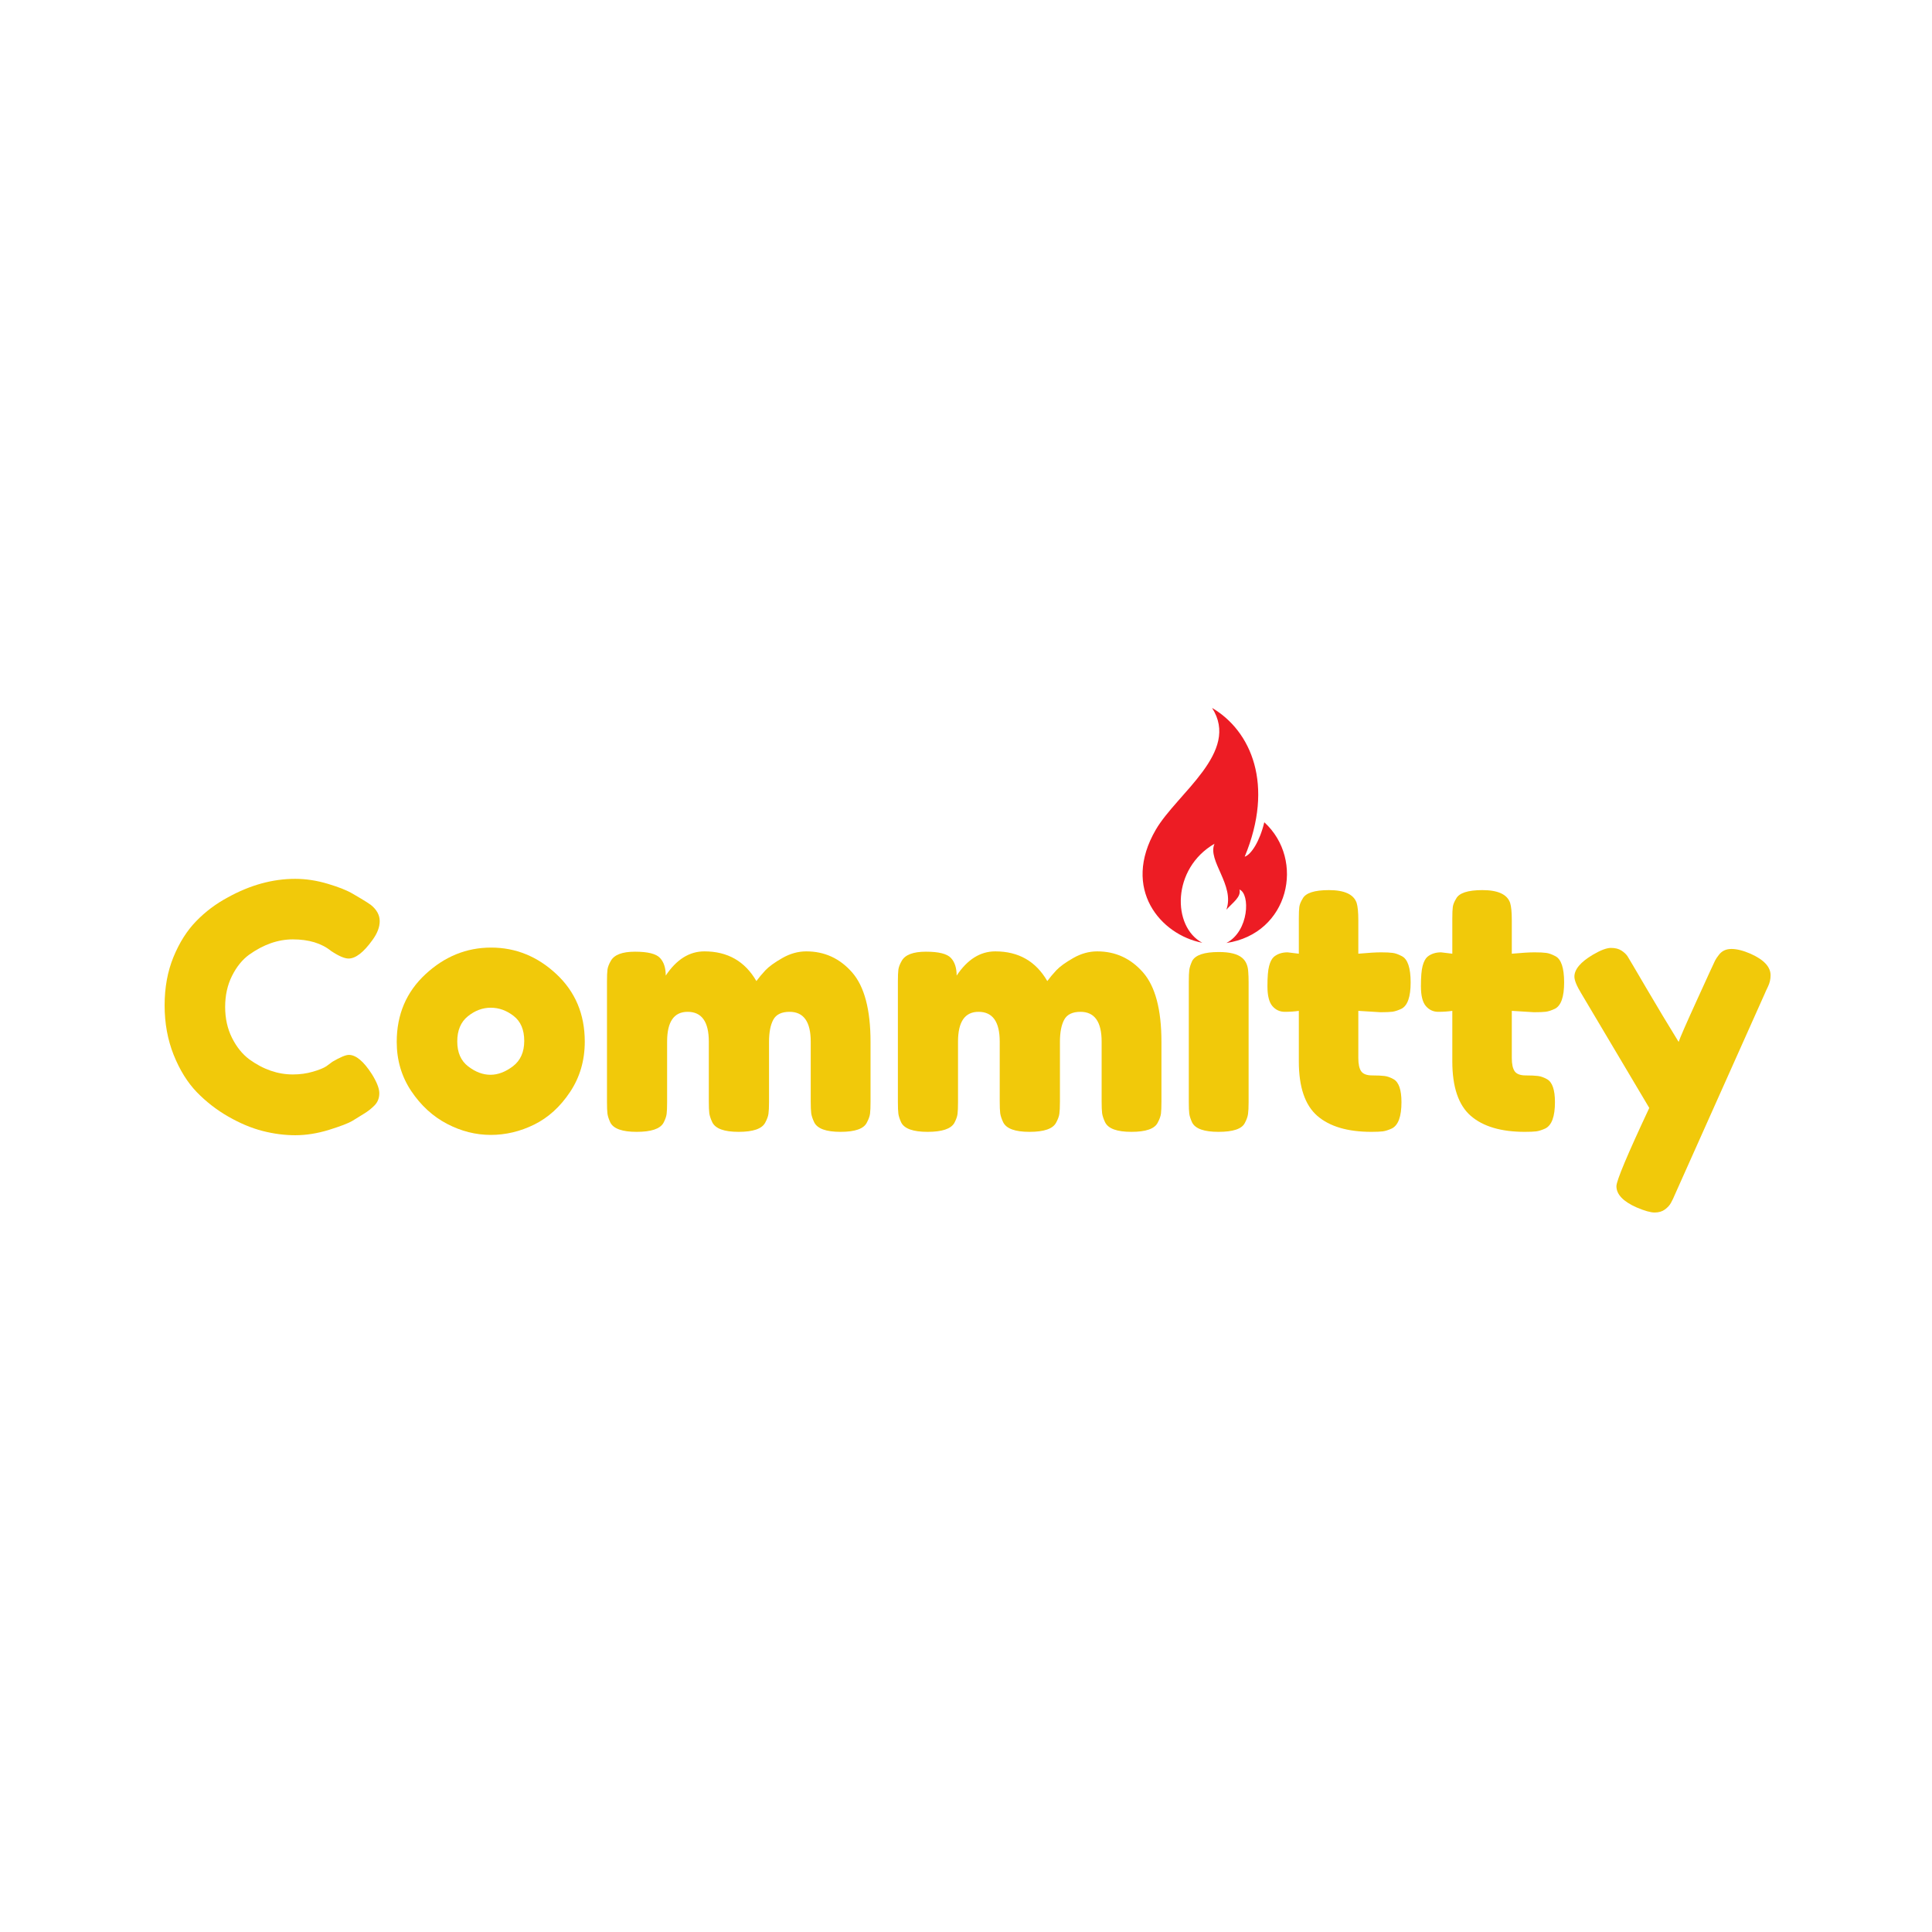
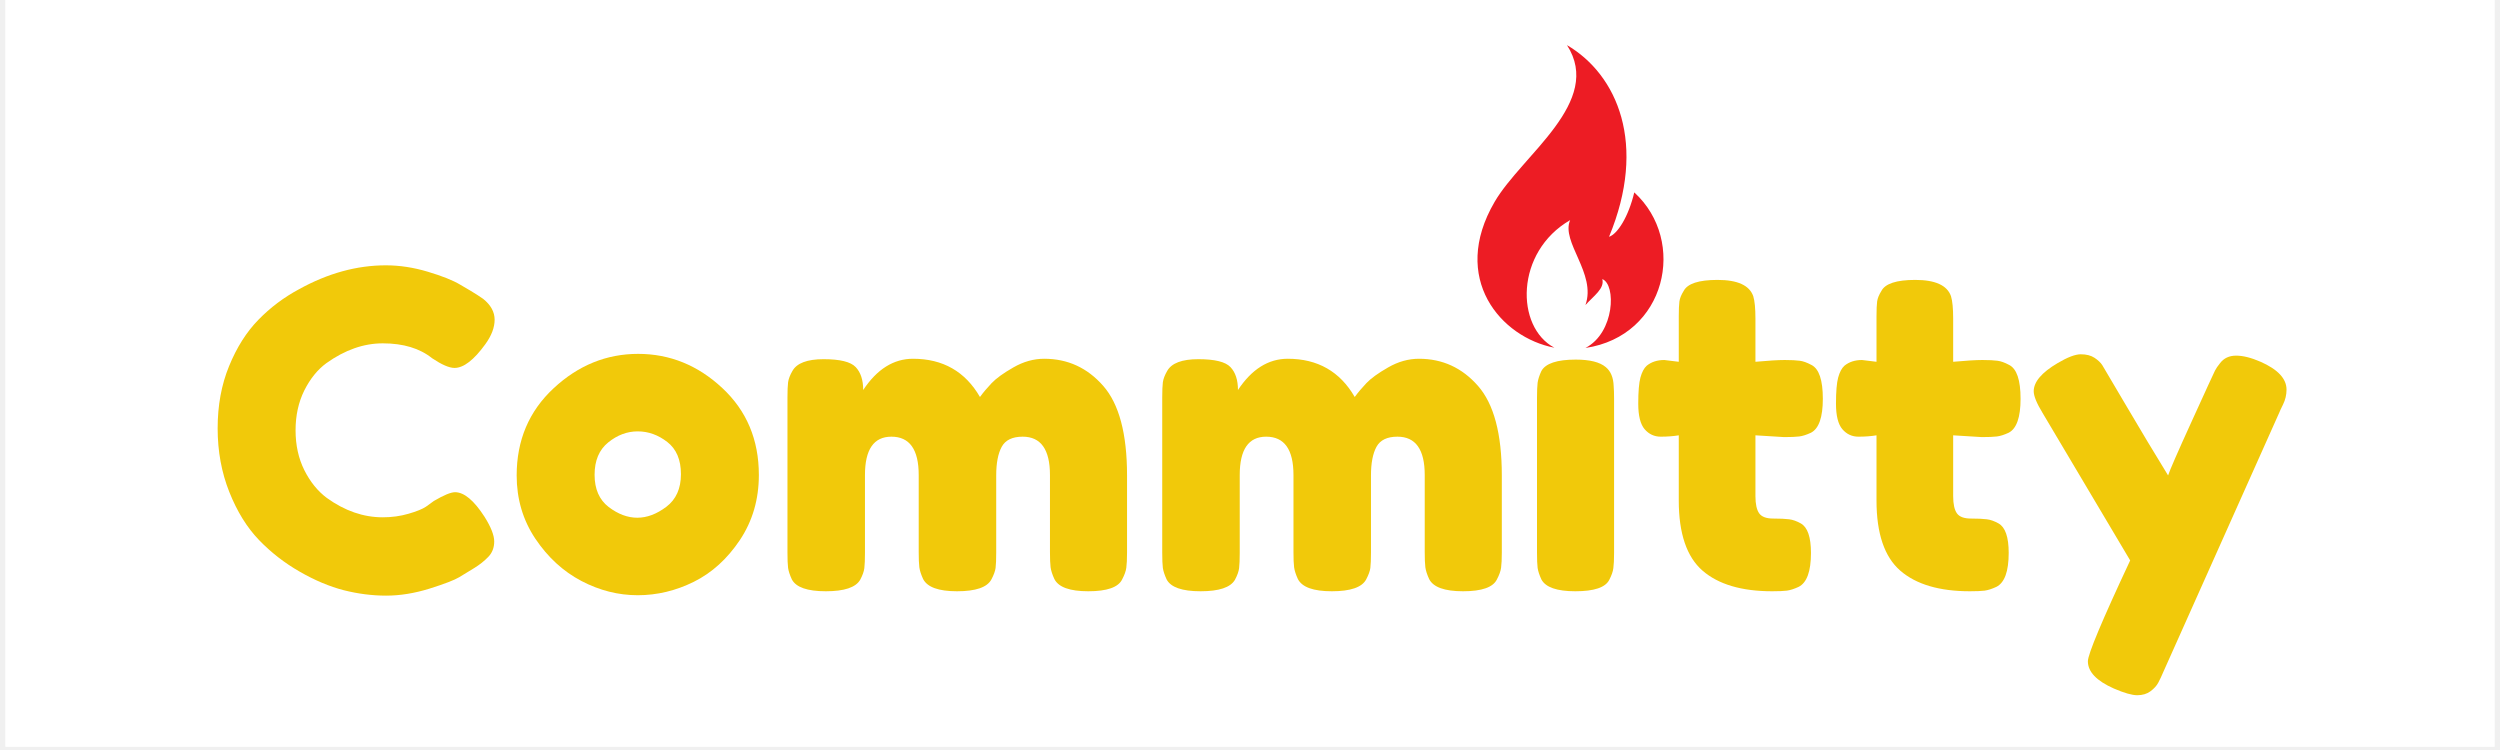
- <svg xmlns="http://www.w3.org/2000/svg" width="500" zoomAndPan="magnify" viewBox="0 0 375 375" height="500" preserveAspectRatio="xMidYMid meet" version="1.0">
+ <svg xmlns="http://www.w3.org/2000/svg" width="500" zoomAndPan="magnify" viewBox="0 0 375 112.5" height="150" preserveAspectRatio="xMidYMid meet" version="1.0">
  <defs>
    <g />
-     <clipPath id="1ff7340f61">
-       <path d="M 218.684 154.918 L 248.129 154.918 L 248.129 184.359 L 218.684 184.359 Z M 218.684 154.918 " clip-rule="nonzero" />
+     <clipPath id="48a5a43626">
+       <path d="M 0.828 0 L 374.168 0 L 374.168 112.004 L 0.828 112.004 Z M 0.828 0 " clip-rule="nonzero" />
    </clipPath>
-     <clipPath id="2950e9f084">
-       <path d="M 233.406 154.918 C 225.277 154.918 218.684 161.508 218.684 169.637 C 218.684 177.77 225.277 184.359 233.406 184.359 C 241.539 184.359 248.129 177.77 248.129 169.637 C 248.129 161.508 241.539 154.918 233.406 154.918 Z M 233.406 154.918 " clip-rule="nonzero" />
+     <clipPath id="c705eab247">
+       <path d="M 218.547 24.199 L 247.859 24.199 L 247.859 53.516 L 218.547 53.516 Z M 218.547 24.199 " clip-rule="nonzero" />
    </clipPath>
-     <clipPath id="4908ee959e">
-       <path d="M 221 137.43 L 250 137.43 L 250 183.18 L 221 183.18 Z M 221 137.43 " clip-rule="nonzero" />
+     <clipPath id="a0fc438394">
+       <path d="M 233.203 24.199 C 225.109 24.199 218.547 30.762 218.547 38.859 C 218.547 46.953 225.109 53.516 233.203 53.516 C 241.301 53.516 247.859 46.953 247.859 38.859 C 247.859 30.762 241.301 24.199 233.203 24.199 Z M 233.203 24.199 " clip-rule="nonzero" />
+     </clipPath>
+     <clipPath id="71c2277648">
+       <path d="M 221 6.793 L 250 6.793 L 250 52.34 L 221 52.34 Z M 221 6.793 " clip-rule="nonzero" />
    </clipPath>
  </defs>
-   <rect x="-37.5" width="450" fill="#ffffff" y="-37.5" height="450" fill-opacity="1" />
-   <rect x="-37.5" width="450" fill="#ffffff" y="-37.5" height="450" fill-opacity="1" />
+   <g clip-path="url(#48a5a43626)">
+     <path fill="#ffffff" d="M 0.828 0 L 374.172 0 L 374.172 112.004 L 0.828 112.004 Z M 0.828 0 " fill-opacity="1" fill-rule="nonzero" />
+     <path fill="#ffffff" d="M 0.828 0 L 374.172 0 L 374.172 112.004 L 0.828 112.004 Z M 0.828 0 " fill-opacity="1" fill-rule="nonzero" />
+   </g>
  <g fill="#f1c90a" fill-opacity="1">
-     <g transform="translate(30.29537, 219.6914)">
+     <g transform="translate(30.99096, 88.68942)">
      <g>
-         <path d="M 33.047 -12.734 L 34.234 -13.609 C 35.742 -14.492 36.805 -14.938 37.422 -14.938 C 38.797 -14.938 40.281 -13.695 41.875 -11.219 C 42.844 -9.664 43.328 -8.426 43.328 -7.5 C 43.328 -6.57 43.031 -5.797 42.438 -5.172 C 41.844 -4.555 41.145 -4.004 40.344 -3.516 C 39.551 -3.023 38.789 -2.555 38.062 -2.109 C 37.332 -1.672 35.836 -1.098 33.578 -0.391 C 31.316 0.305 29.133 0.656 27.031 0.656 C 24.938 0.656 22.816 0.379 20.672 -0.172 C 18.523 -0.723 16.312 -1.648 14.031 -2.953 C 11.758 -4.254 9.711 -5.844 7.891 -7.719 C 6.078 -9.602 4.582 -12.016 3.406 -14.953 C 2.238 -17.898 1.656 -21.098 1.656 -24.547 C 1.656 -28.004 2.227 -31.133 3.375 -33.938 C 4.531 -36.75 6.004 -39.07 7.797 -40.906 C 9.586 -42.75 11.633 -44.285 13.938 -45.516 C 18.27 -47.91 22.629 -49.109 27.016 -49.109 C 29.086 -49.109 31.195 -48.785 33.344 -48.141 C 35.488 -47.504 37.113 -46.852 38.219 -46.188 L 39.812 -45.25 C 40.613 -44.77 41.234 -44.375 41.672 -44.062 C 42.828 -43.133 43.406 -42.082 43.406 -40.906 C 43.406 -39.738 42.938 -38.516 42 -37.234 C 40.281 -34.836 38.734 -33.641 37.359 -33.641 C 36.566 -33.641 35.438 -34.129 33.969 -35.109 C 32.113 -36.609 29.641 -37.359 26.547 -37.359 C 23.672 -37.359 20.836 -36.363 18.047 -34.375 C 16.723 -33.406 15.617 -32.035 14.734 -30.266 C 13.848 -28.492 13.406 -26.488 13.406 -24.25 C 13.406 -22.02 13.848 -20.02 14.734 -18.25 C 15.617 -16.477 16.742 -15.082 18.109 -14.062 C 20.805 -12.113 23.617 -11.141 26.547 -11.141 C 27.91 -11.141 29.203 -11.316 30.422 -11.672 C 31.641 -12.023 32.516 -12.379 33.047 -12.734 Z M 33.047 -12.734 " />
+         <path d="M 32.906 -12.688 L 34.094 -13.547 C 35.582 -14.422 36.641 -14.859 37.266 -14.859 C 38.629 -14.859 40.102 -13.629 41.688 -11.172 C 42.656 -9.629 43.141 -8.395 43.141 -7.469 C 43.141 -6.539 42.844 -5.77 42.25 -5.156 C 41.656 -4.539 40.961 -3.988 40.172 -3.5 C 39.379 -3.02 38.617 -2.555 37.891 -2.109 C 37.16 -1.672 35.672 -1.098 33.422 -0.391 C 31.18 0.305 29.016 0.656 26.922 0.656 C 24.828 0.656 22.711 0.383 20.578 -0.156 C 18.441 -0.707 16.238 -1.633 13.969 -2.938 C 11.695 -4.238 9.66 -5.82 7.859 -7.688 C 6.055 -9.562 4.57 -11.961 3.406 -14.891 C 2.238 -17.828 1.656 -21.008 1.656 -24.438 C 1.656 -27.875 2.227 -30.988 3.375 -33.781 C 4.52 -36.582 5.984 -38.895 7.766 -40.719 C 9.547 -42.551 11.582 -44.082 13.875 -45.312 C 18.188 -47.695 22.523 -48.891 26.891 -48.891 C 28.961 -48.891 31.066 -48.566 33.203 -47.922 C 35.336 -47.285 36.953 -46.641 38.047 -45.984 L 39.641 -45.047 C 40.43 -44.566 41.047 -44.172 41.484 -43.859 C 42.629 -42.941 43.203 -41.898 43.203 -40.734 C 43.203 -39.566 42.738 -38.344 41.812 -37.062 C 40.094 -34.688 38.551 -33.5 37.188 -33.5 C 36.395 -33.5 35.273 -33.984 33.828 -34.953 C 31.973 -36.441 29.504 -37.188 26.422 -37.188 C 23.555 -37.188 20.738 -36.195 17.969 -34.219 C 16.645 -33.25 15.539 -31.883 14.656 -30.125 C 13.781 -28.363 13.344 -26.367 13.344 -24.141 C 13.344 -21.922 13.781 -19.93 14.656 -18.172 C 15.539 -16.41 16.664 -15.02 18.031 -14 C 20.719 -12.062 23.516 -11.094 26.422 -11.094 C 27.785 -11.094 29.07 -11.27 30.281 -11.625 C 31.5 -11.977 32.375 -12.332 32.906 -12.688 Z M 32.906 -12.688 " />
      </g>
    </g>
  </g>
  <g fill="#f1c90a" fill-opacity="1">
-     <g transform="translate(75.34784, 219.6914)">
+     <g transform="translate(75.84409, 88.68942)">
      <g>
-         <path d="M 1.656 -17.453 C 1.656 -22.766 3.516 -27.145 7.234 -30.594 C 10.953 -34.039 15.195 -35.766 19.969 -35.766 C 24.75 -35.766 28.973 -34.051 32.641 -30.625 C 36.316 -27.195 38.156 -22.828 38.156 -17.516 C 38.156 -13.848 37.203 -10.586 35.297 -7.734 C 33.398 -4.879 31.086 -2.773 28.359 -1.422 C 25.641 -0.078 22.82 0.594 19.906 0.594 C 16.988 0.594 14.156 -0.125 11.406 -1.562 C 8.664 -3 6.352 -5.117 4.469 -7.922 C 2.594 -10.734 1.656 -13.91 1.656 -17.453 Z M 15.531 -12.703 C 16.945 -11.617 18.383 -11.078 19.844 -11.078 C 21.301 -11.078 22.758 -11.629 24.219 -12.734 C 25.676 -13.848 26.406 -15.488 26.406 -17.656 C 26.406 -19.82 25.719 -21.438 24.344 -22.5 C 22.977 -23.562 21.5 -24.094 19.906 -24.094 C 18.312 -24.094 16.828 -23.535 15.453 -22.422 C 14.086 -21.316 13.406 -19.691 13.406 -17.547 C 13.406 -15.398 14.113 -13.785 15.531 -12.703 Z M 15.531 -12.703 " />
+         <path d="M 1.656 -17.375 C 1.656 -22.656 3.504 -27.016 7.203 -30.453 C 10.898 -33.891 15.125 -35.609 19.875 -35.609 C 24.633 -35.609 28.844 -33.898 32.5 -30.484 C 36.156 -27.078 37.984 -22.727 37.984 -17.438 C 37.984 -13.781 37.035 -10.531 35.141 -7.688 C 33.242 -4.852 30.941 -2.766 28.234 -1.422 C 25.523 -0.078 22.719 0.594 19.812 0.594 C 16.906 0.594 14.086 -0.117 11.359 -1.547 C 8.629 -2.984 6.328 -5.098 4.453 -7.891 C 2.586 -10.691 1.656 -13.852 1.656 -17.375 Z M 15.453 -12.641 C 16.867 -11.566 18.301 -11.031 19.75 -11.031 C 21.207 -11.031 22.66 -11.578 24.109 -12.672 C 25.566 -13.773 26.297 -15.406 26.297 -17.562 C 26.297 -19.727 25.613 -21.336 24.25 -22.391 C 22.883 -23.453 21.406 -23.984 19.812 -23.984 C 18.227 -23.984 16.754 -23.43 15.391 -22.328 C 14.023 -21.223 13.344 -19.602 13.344 -17.469 C 13.344 -15.332 14.047 -13.723 15.453 -12.641 Z M 15.453 -12.641 " />
      </g>
    </g>
  </g>
  <g fill="#f1c90a" fill-opacity="1">
-     <g transform="translate(115.1586, 219.6914)">
+     <g transform="translate(115.4787, 88.68942)">
      <g>
-         <path d="M 14.062 -30.328 C 16.145 -33.461 18.645 -35.031 21.562 -35.031 C 26.07 -35.031 29.438 -33.109 31.656 -29.266 C 32.145 -29.93 32.727 -30.629 33.406 -31.359 C 34.094 -32.086 35.188 -32.879 36.688 -33.734 C 38.195 -34.598 39.75 -35.031 41.344 -35.031 C 44.883 -35.031 47.848 -33.672 50.234 -30.953 C 52.617 -28.234 53.812 -23.734 53.812 -17.453 L 53.812 -5.844 C 53.812 -4.82 53.781 -4.055 53.719 -3.547 C 53.656 -3.035 53.445 -2.453 53.094 -1.797 C 52.508 -0.598 50.805 0 47.984 0 C 45.191 0 43.488 -0.617 42.875 -1.859 C 42.562 -2.523 42.367 -3.109 42.297 -3.609 C 42.234 -4.117 42.203 -4.883 42.203 -5.906 L 42.203 -17.516 C 42.203 -21.367 40.832 -23.297 38.094 -23.297 C 36.539 -23.297 35.488 -22.785 34.938 -21.766 C 34.383 -20.742 34.109 -19.305 34.109 -17.453 L 34.109 -5.844 C 34.109 -4.781 34.07 -4.004 34 -3.516 C 33.938 -3.023 33.727 -2.453 33.375 -1.797 C 32.758 -0.598 31.035 0 28.203 0 C 25.41 0 23.707 -0.617 23.094 -1.859 C 22.781 -2.523 22.586 -3.109 22.516 -3.609 C 22.453 -4.117 22.422 -4.883 22.422 -5.906 L 22.422 -17.516 C 22.422 -21.367 21.051 -23.297 18.312 -23.297 C 15.656 -23.297 14.328 -21.367 14.328 -17.516 L 14.328 -5.766 C 14.328 -4.754 14.297 -3.992 14.234 -3.484 C 14.172 -2.973 13.961 -2.383 13.609 -1.719 C 12.941 -0.57 11.211 0 8.422 0 C 5.641 0 3.938 -0.598 3.312 -1.797 C 3.008 -2.453 2.82 -3.023 2.75 -3.516 C 2.688 -4.004 2.656 -4.781 2.656 -5.844 L 2.656 -29.203 C 2.656 -30.211 2.688 -30.973 2.75 -31.484 C 2.82 -31.992 3.035 -32.555 3.391 -33.172 C 4.047 -34.367 5.613 -34.969 8.094 -34.969 C 10.57 -34.969 12.188 -34.566 12.938 -33.766 C 13.688 -32.973 14.062 -31.828 14.062 -30.328 Z M 14.062 -30.328 " />
+         <path d="M 14 -30.188 C 16.07 -33.312 18.562 -34.875 21.469 -34.875 C 25.957 -34.875 29.305 -32.961 31.516 -29.141 C 31.992 -29.797 32.57 -30.484 33.25 -31.203 C 33.938 -31.93 35.031 -32.723 36.531 -33.578 C 38.031 -34.441 39.57 -34.875 41.156 -34.875 C 44.676 -34.875 47.625 -33.52 50 -30.812 C 52.383 -28.102 53.578 -23.625 53.578 -17.375 L 53.578 -5.812 C 53.578 -4.801 53.539 -4.039 53.469 -3.531 C 53.406 -3.031 53.195 -2.445 52.844 -1.781 C 52.27 -0.594 50.578 0 47.766 0 C 44.984 0 43.285 -0.613 42.672 -1.844 C 42.367 -2.508 42.18 -3.094 42.109 -3.594 C 42.047 -4.102 42.016 -4.863 42.016 -5.875 L 42.016 -17.438 C 42.016 -21.27 40.648 -23.188 37.922 -23.188 C 36.379 -23.188 35.332 -22.68 34.781 -21.672 C 34.227 -20.66 33.953 -19.227 33.953 -17.375 L 33.953 -5.812 C 33.953 -4.758 33.922 -3.988 33.859 -3.5 C 33.797 -3.02 33.586 -2.445 33.234 -1.781 C 32.609 -0.594 30.891 0 28.078 0 C 25.305 0 23.609 -0.613 22.984 -1.844 C 22.68 -2.508 22.492 -3.094 22.422 -3.594 C 22.359 -4.102 22.328 -4.863 22.328 -5.875 L 22.328 -17.438 C 22.328 -21.27 20.961 -23.188 18.234 -23.188 C 15.586 -23.188 14.266 -21.27 14.266 -17.438 L 14.266 -5.75 C 14.266 -4.738 14.234 -3.977 14.172 -3.469 C 14.109 -2.957 13.898 -2.375 13.547 -1.719 C 12.879 -0.57 11.16 0 8.391 0 C 5.617 0 3.922 -0.594 3.297 -1.781 C 2.992 -2.445 2.805 -3.02 2.734 -3.5 C 2.672 -3.988 2.641 -4.758 2.641 -5.812 L 2.641 -29.062 C 2.641 -30.082 2.672 -30.844 2.734 -31.344 C 2.805 -31.852 3.02 -32.414 3.375 -33.031 C 4.031 -34.219 5.594 -34.812 8.062 -34.812 C 10.531 -34.812 12.133 -34.414 12.875 -33.625 C 13.625 -32.832 14 -31.688 14 -30.188 Z M 14 -30.188 " />
      </g>
    </g>
  </g>
  <g fill="#f1c90a" fill-opacity="1">
-     <g transform="translate(171.6235, 219.6914)">
+     <g transform="translate(171.6937, 88.68942)">
      <g>
-         <path d="M 14.062 -30.328 C 16.145 -33.461 18.645 -35.031 21.562 -35.031 C 26.07 -35.031 29.438 -33.109 31.656 -29.266 C 32.145 -29.93 32.727 -30.629 33.406 -31.359 C 34.094 -32.086 35.188 -32.879 36.688 -33.734 C 38.195 -34.598 39.75 -35.031 41.344 -35.031 C 44.883 -35.031 47.848 -33.672 50.234 -30.953 C 52.617 -28.234 53.812 -23.734 53.812 -17.453 L 53.812 -5.844 C 53.812 -4.82 53.781 -4.055 53.719 -3.547 C 53.656 -3.035 53.445 -2.453 53.094 -1.797 C 52.508 -0.598 50.805 0 47.984 0 C 45.191 0 43.488 -0.617 42.875 -1.859 C 42.562 -2.523 42.367 -3.109 42.297 -3.609 C 42.234 -4.117 42.203 -4.883 42.203 -5.906 L 42.203 -17.516 C 42.203 -21.367 40.832 -23.297 38.094 -23.297 C 36.539 -23.297 35.488 -22.785 34.938 -21.766 C 34.383 -20.742 34.109 -19.305 34.109 -17.453 L 34.109 -5.844 C 34.109 -4.781 34.07 -4.004 34 -3.516 C 33.938 -3.023 33.727 -2.453 33.375 -1.797 C 32.758 -0.598 31.035 0 28.203 0 C 25.41 0 23.707 -0.617 23.094 -1.859 C 22.781 -2.523 22.586 -3.109 22.516 -3.609 C 22.453 -4.117 22.422 -4.883 22.422 -5.906 L 22.422 -17.516 C 22.422 -21.367 21.051 -23.297 18.312 -23.297 C 15.656 -23.297 14.328 -21.367 14.328 -17.516 L 14.328 -5.766 C 14.328 -4.754 14.297 -3.992 14.234 -3.484 C 14.172 -2.973 13.961 -2.383 13.609 -1.719 C 12.941 -0.57 11.211 0 8.422 0 C 5.641 0 3.938 -0.598 3.312 -1.797 C 3.008 -2.453 2.82 -3.023 2.75 -3.516 C 2.688 -4.004 2.656 -4.781 2.656 -5.844 L 2.656 -29.203 C 2.656 -30.211 2.688 -30.973 2.75 -31.484 C 2.82 -31.992 3.035 -32.555 3.391 -33.172 C 4.047 -34.367 5.613 -34.969 8.094 -34.969 C 10.57 -34.969 12.188 -34.566 12.938 -33.766 C 13.688 -32.973 14.062 -31.828 14.062 -30.328 Z M 14.062 -30.328 " />
+         <path d="M 14 -30.188 C 16.07 -33.312 18.562 -34.875 21.469 -34.875 C 25.957 -34.875 29.305 -32.961 31.516 -29.141 C 31.992 -29.797 32.57 -30.484 33.25 -31.203 C 33.938 -31.93 35.031 -32.723 36.531 -33.578 C 38.031 -34.441 39.57 -34.875 41.156 -34.875 C 44.676 -34.875 47.625 -33.52 50 -30.812 C 52.383 -28.102 53.578 -23.625 53.578 -17.375 L 53.578 -5.812 C 53.578 -4.801 53.539 -4.039 53.469 -3.531 C 53.406 -3.031 53.195 -2.445 52.844 -1.781 C 52.27 -0.594 50.578 0 47.766 0 C 44.984 0 43.285 -0.613 42.672 -1.844 C 42.367 -2.508 42.18 -3.094 42.109 -3.594 C 42.047 -4.102 42.016 -4.863 42.016 -5.875 L 42.016 -17.438 C 42.016 -21.27 40.648 -23.188 37.922 -23.188 C 36.379 -23.188 35.332 -22.68 34.781 -21.672 C 34.227 -20.66 33.953 -19.227 33.953 -17.375 L 33.953 -5.812 C 33.953 -4.758 33.922 -3.988 33.859 -3.5 C 33.797 -3.02 33.586 -2.445 33.234 -1.781 C 32.609 -0.594 30.891 0 28.078 0 C 25.305 0 23.609 -0.613 22.984 -1.844 C 22.68 -2.508 22.492 -3.094 22.422 -3.594 C 22.359 -4.102 22.328 -4.863 22.328 -5.875 L 22.328 -17.438 C 22.328 -21.27 20.961 -23.188 18.234 -23.188 C 15.586 -23.188 14.266 -21.27 14.266 -17.438 L 14.266 -5.75 C 14.266 -4.738 14.234 -3.977 14.172 -3.469 C 14.109 -2.957 13.898 -2.375 13.547 -1.719 C 12.879 -0.57 11.16 0 8.391 0 C 5.617 0 3.922 -0.594 3.297 -1.781 C 2.992 -2.445 2.805 -3.02 2.734 -3.5 C 2.672 -3.988 2.641 -4.758 2.641 -5.812 L 2.641 -29.062 C 2.641 -30.082 2.672 -30.844 2.734 -31.344 C 2.805 -31.852 3.02 -32.414 3.375 -33.031 C 4.031 -34.219 5.594 -34.812 8.062 -34.812 C 10.531 -34.812 12.133 -34.414 12.875 -33.625 C 13.625 -32.832 14 -31.688 14 -30.188 Z M 14 -30.188 " />
      </g>
    </g>
  </g>
  <g fill="#f1c90a" fill-opacity="1">
-     <g transform="translate(228.0884, 219.6914)">
+     <g transform="translate(227.9088, 88.68942)">
      <g>
-         <path d="M 2.656 -29.125 C 2.656 -30.145 2.688 -30.91 2.75 -31.422 C 2.82 -31.93 3.008 -32.516 3.312 -33.172 C 3.938 -34.328 5.664 -34.906 8.5 -34.906 C 10.613 -34.906 12.113 -34.531 13 -33.781 C 13.758 -33.156 14.16 -32.203 14.203 -30.922 C 14.242 -30.484 14.266 -29.844 14.266 -29 L 14.266 -5.766 C 14.266 -4.754 14.227 -3.992 14.156 -3.484 C 14.094 -2.973 13.883 -2.383 13.531 -1.719 C 12.957 -0.57 11.254 0 8.422 0 C 5.641 0 3.938 -0.598 3.312 -1.797 C 3.008 -2.453 2.82 -3.023 2.75 -3.516 C 2.688 -4.004 2.656 -4.781 2.656 -5.844 Z M 13.562 -41.438 C 13.238 -40.801 12.656 -40.348 11.812 -40.078 C 10.969 -39.816 9.848 -39.688 8.453 -39.688 C 7.066 -39.688 5.953 -39.816 5.109 -40.078 C 4.266 -40.348 3.676 -40.812 3.344 -41.469 C 3.02 -42.133 2.82 -42.723 2.75 -43.234 C 2.688 -43.742 2.656 -44.504 2.656 -45.516 C 2.656 -46.535 2.688 -47.301 2.75 -47.812 C 2.82 -48.32 3.008 -48.883 3.312 -49.5 C 3.938 -50.695 5.664 -51.297 8.5 -51.297 C 11.281 -51.297 12.957 -50.695 13.531 -49.5 C 13.883 -48.844 14.094 -48.258 14.156 -47.75 C 14.227 -47.238 14.266 -46.473 14.266 -45.453 C 14.266 -44.441 14.227 -43.68 14.156 -43.172 C 14.094 -42.66 13.895 -42.082 13.562 -41.438 Z M 13.562 -41.438 " />
+         <path d="M 2.641 -29 C 2.641 -30.008 2.672 -30.77 2.734 -31.281 C 2.805 -31.789 2.992 -32.375 3.297 -33.031 C 3.922 -34.176 5.641 -34.75 8.453 -34.75 C 10.566 -34.75 12.066 -34.375 12.953 -33.625 C 13.703 -33.008 14.098 -32.062 14.141 -30.781 C 14.18 -30.344 14.203 -29.707 14.203 -28.875 L 14.203 -5.75 C 14.203 -4.738 14.164 -3.977 14.094 -3.469 C 14.031 -2.957 13.828 -2.375 13.484 -1.719 C 12.91 -0.57 11.211 0 8.391 0 C 5.617 0 3.922 -0.594 3.297 -1.781 C 2.992 -2.445 2.805 -3.02 2.734 -3.5 C 2.672 -3.988 2.641 -4.758 2.641 -5.812 Z M 13.5 -41.25 C 13.176 -40.613 12.594 -40.16 11.75 -39.891 C 10.914 -39.629 9.805 -39.5 8.422 -39.5 C 7.035 -39.5 5.922 -39.629 5.078 -39.891 C 4.242 -40.16 3.66 -40.625 3.328 -41.281 C 3.004 -41.945 2.805 -42.531 2.734 -43.031 C 2.672 -43.539 2.641 -44.301 2.641 -45.312 C 2.641 -46.332 2.672 -47.094 2.734 -47.594 C 2.805 -48.102 2.992 -48.664 3.297 -49.281 C 3.922 -50.469 5.641 -51.062 8.453 -51.062 C 11.234 -51.062 12.91 -50.469 13.484 -49.281 C 13.828 -48.625 14.031 -48.039 14.094 -47.531 C 14.164 -47.02 14.203 -46.258 14.203 -45.25 C 14.203 -44.238 14.164 -43.477 14.094 -42.969 C 14.031 -42.469 13.832 -41.895 13.5 -41.25 Z M 13.5 -41.25 " />
      </g>
    </g>
  </g>
  <g fill="#f1c90a" fill-opacity="1">
-     <g transform="translate(245.008, 219.6914)">
+     <g transform="translate(244.7535, 88.68942)">
      <g>
-         <path d="M 22.953 -23.219 L 18.641 -23.484 L 18.641 -14.328 C 18.641 -13.141 18.828 -12.281 19.203 -11.75 C 19.586 -11.219 20.297 -10.953 21.328 -10.953 C 22.367 -10.953 23.164 -10.914 23.719 -10.844 C 24.27 -10.781 24.859 -10.57 25.484 -10.219 C 26.504 -9.645 27.016 -8.16 27.016 -5.766 C 27.016 -2.984 26.395 -1.281 25.156 -0.656 C 24.488 -0.352 23.898 -0.164 23.391 -0.094 C 22.879 -0.031 22.141 0 21.172 0 C 16.566 0 13.066 -1.035 10.672 -3.109 C 8.285 -5.191 7.094 -8.711 7.094 -13.672 L 7.094 -23.484 C 6.258 -23.359 5.352 -23.297 4.375 -23.297 C 3.406 -23.297 2.598 -23.672 1.953 -24.422 C 1.316 -25.172 1 -26.453 1 -28.266 C 1 -30.078 1.109 -31.391 1.328 -32.203 C 1.547 -33.023 1.852 -33.613 2.25 -33.969 C 2.957 -34.551 3.844 -34.844 4.906 -34.844 L 7.094 -34.578 L 7.094 -41.406 C 7.094 -42.426 7.125 -43.176 7.188 -43.656 C 7.258 -44.145 7.473 -44.676 7.828 -45.25 C 8.398 -46.363 10.102 -46.922 12.938 -46.922 C 15.945 -46.922 17.738 -46.098 18.312 -44.453 C 18.531 -43.754 18.641 -42.629 18.641 -41.078 L 18.641 -34.578 C 20.586 -34.754 22.055 -34.844 23.047 -34.844 C 24.047 -34.844 24.801 -34.805 25.312 -34.734 C 25.82 -34.672 26.41 -34.461 27.078 -34.109 C 28.223 -33.535 28.797 -31.832 28.797 -29 C 28.797 -26.207 28.203 -24.504 27.016 -23.891 C 26.348 -23.578 25.758 -23.383 25.25 -23.312 C 24.738 -23.25 23.973 -23.219 22.953 -23.219 Z M 22.953 -23.219 " />
+         <path d="M 22.859 -23.125 L 18.562 -23.391 L 18.562 -14.266 C 18.562 -13.078 18.75 -12.219 19.125 -11.688 C 19.5 -11.164 20.203 -10.906 21.234 -10.906 C 22.273 -10.906 23.066 -10.867 23.609 -10.797 C 24.16 -10.734 24.75 -10.523 25.375 -10.172 C 26.383 -9.598 26.891 -8.125 26.891 -5.75 C 26.891 -2.969 26.27 -1.27 25.031 -0.656 C 24.375 -0.352 23.789 -0.164 23.281 -0.094 C 22.781 -0.031 22.047 0 21.078 0 C 16.492 0 13.008 -1.031 10.625 -3.094 C 8.25 -5.164 7.062 -8.672 7.062 -13.609 L 7.062 -23.391 C 6.227 -23.254 5.328 -23.188 4.359 -23.188 C 3.391 -23.188 2.582 -23.562 1.938 -24.312 C 1.301 -25.062 0.984 -26.336 0.984 -28.141 C 0.984 -29.941 1.094 -31.25 1.312 -32.062 C 1.539 -32.883 1.852 -33.473 2.25 -33.828 C 2.945 -34.398 3.828 -34.688 4.891 -34.688 L 7.062 -34.422 L 7.062 -41.219 C 7.062 -42.238 7.094 -42.988 7.156 -43.469 C 7.227 -43.957 7.441 -44.484 7.797 -45.047 C 8.367 -46.148 10.062 -46.703 12.875 -46.703 C 15.875 -46.703 17.66 -45.891 18.234 -44.266 C 18.453 -43.555 18.562 -42.43 18.562 -40.891 L 18.562 -34.422 C 20.5 -34.598 21.961 -34.688 22.953 -34.688 C 23.941 -34.688 24.691 -34.648 25.203 -34.578 C 25.711 -34.516 26.297 -34.305 26.953 -33.953 C 28.098 -33.379 28.672 -31.688 28.672 -28.875 C 28.672 -26.094 28.078 -24.395 26.891 -23.781 C 26.223 -23.469 25.633 -23.281 25.125 -23.219 C 24.625 -23.156 23.867 -23.125 22.859 -23.125 Z M 22.859 -23.125 " />
      </g>
    </g>
  </g>
  <g fill="#f1c90a" fill-opacity="1">
-     <g transform="translate(274.7996, 219.6914)">
+     <g transform="translate(274.4134, 88.68942)">
      <g>
-         <path d="M 22.953 -23.219 L 18.641 -23.484 L 18.641 -14.328 C 18.641 -13.141 18.828 -12.281 19.203 -11.75 C 19.586 -11.219 20.297 -10.953 21.328 -10.953 C 22.367 -10.953 23.164 -10.914 23.719 -10.844 C 24.27 -10.781 24.859 -10.57 25.484 -10.219 C 26.504 -9.645 27.016 -8.16 27.016 -5.766 C 27.016 -2.984 26.395 -1.281 25.156 -0.656 C 24.488 -0.352 23.898 -0.164 23.391 -0.094 C 22.879 -0.031 22.141 0 21.172 0 C 16.566 0 13.066 -1.035 10.672 -3.109 C 8.285 -5.191 7.094 -8.711 7.094 -13.672 L 7.094 -23.484 C 6.258 -23.359 5.352 -23.297 4.375 -23.297 C 3.406 -23.297 2.598 -23.672 1.953 -24.422 C 1.316 -25.172 1 -26.453 1 -28.266 C 1 -30.078 1.109 -31.391 1.328 -32.203 C 1.547 -33.023 1.852 -33.613 2.25 -33.969 C 2.957 -34.551 3.844 -34.844 4.906 -34.844 L 7.094 -34.578 L 7.094 -41.406 C 7.094 -42.426 7.125 -43.176 7.188 -43.656 C 7.258 -44.145 7.473 -44.676 7.828 -45.25 C 8.398 -46.363 10.102 -46.922 12.938 -46.922 C 15.945 -46.922 17.738 -46.098 18.312 -44.453 C 18.531 -43.754 18.641 -42.629 18.641 -41.078 L 18.641 -34.578 C 20.586 -34.754 22.055 -34.844 23.047 -34.844 C 24.047 -34.844 24.801 -34.805 25.312 -34.734 C 25.82 -34.672 26.41 -34.461 27.078 -34.109 C 28.223 -33.535 28.797 -31.832 28.797 -29 C 28.797 -26.207 28.203 -24.504 27.016 -23.891 C 26.348 -23.578 25.758 -23.383 25.25 -23.312 C 24.738 -23.25 23.973 -23.219 22.953 -23.219 Z M 22.953 -23.219 " />
+         <path d="M 22.859 -23.125 L 18.562 -23.391 L 18.562 -14.266 C 18.562 -13.078 18.75 -12.219 19.125 -11.688 C 19.5 -11.164 20.203 -10.906 21.234 -10.906 C 22.273 -10.906 23.066 -10.867 23.609 -10.797 C 24.16 -10.734 24.75 -10.523 25.375 -10.172 C 26.383 -9.598 26.891 -8.125 26.891 -5.75 C 26.891 -2.969 26.27 -1.27 25.031 -0.656 C 24.375 -0.352 23.789 -0.164 23.281 -0.094 C 22.781 -0.031 22.047 0 21.078 0 C 16.492 0 13.008 -1.031 10.625 -3.094 C 8.25 -5.164 7.062 -8.672 7.062 -13.609 L 7.062 -23.391 C 6.227 -23.254 5.328 -23.188 4.359 -23.188 C 3.391 -23.188 2.582 -23.562 1.938 -24.312 C 1.301 -25.062 0.984 -26.336 0.984 -28.141 C 0.984 -29.941 1.094 -31.25 1.312 -32.062 C 1.539 -32.883 1.852 -33.473 2.25 -33.828 C 2.945 -34.398 3.828 -34.688 4.891 -34.688 L 7.062 -34.422 L 7.062 -41.219 C 7.062 -42.238 7.094 -42.988 7.156 -43.469 C 7.227 -43.957 7.441 -44.484 7.797 -45.047 C 8.367 -46.148 10.062 -46.703 12.875 -46.703 C 15.875 -46.703 17.66 -45.891 18.234 -44.266 C 18.453 -43.555 18.562 -42.43 18.562 -40.891 L 18.562 -34.422 C 20.5 -34.598 21.961 -34.688 22.953 -34.688 C 23.941 -34.688 24.691 -34.648 25.203 -34.578 C 25.711 -34.516 26.297 -34.305 26.953 -33.953 C 28.098 -33.379 28.672 -31.688 28.672 -28.875 C 28.672 -26.094 28.078 -24.395 26.891 -23.781 C 26.223 -23.469 25.633 -23.281 25.125 -23.219 C 24.625 -23.156 23.867 -23.125 22.859 -23.125 Z M 22.859 -23.125 " />
      </g>
    </g>
  </g>
  <g fill="#f1c90a" fill-opacity="1">
-     <g transform="translate(304.5913, 219.6914)">
+     <g transform="translate(304.0732, 88.68942)">
      <g>
-         <path d="M 35.172 -34.578 C 37.773 -33.422 39.078 -32.023 39.078 -30.391 C 39.078 -29.598 38.898 -28.848 38.547 -28.141 C 38.203 -27.43 38.031 -27.055 38.031 -27.016 L 20.641 11.875 C 20.285 12.719 19.984 13.359 19.734 13.797 C 19.492 14.242 19.109 14.664 18.578 15.062 C 18.047 15.457 17.379 15.656 16.578 15.656 C 15.785 15.656 14.617 15.328 13.078 14.672 C 10.461 13.516 9.156 12.141 9.156 10.547 C 9.156 9.484 11.281 4.422 15.531 -4.641 L 2.328 -26.875 C 1.441 -28.332 1 -29.414 1 -30.125 C 1 -31.539 2.191 -32.957 4.578 -34.375 C 6.078 -35.258 7.25 -35.703 8.094 -35.703 C 8.938 -35.703 9.625 -35.523 10.156 -35.172 C 10.688 -34.816 11.07 -34.453 11.312 -34.078 C 11.551 -33.703 12.766 -31.645 14.953 -27.906 C 17.148 -24.164 19.242 -20.68 21.234 -17.453 C 21.453 -18.16 22.645 -20.891 24.812 -25.641 C 26.977 -30.398 28.141 -32.93 28.297 -33.234 C 28.453 -33.547 28.707 -33.926 29.062 -34.375 C 29.633 -35.125 30.441 -35.5 31.484 -35.5 C 32.523 -35.5 33.754 -35.191 35.172 -34.578 Z M 35.172 -34.578 " />
+         <path d="M 35.016 -34.422 C 37.609 -33.273 38.906 -31.883 38.906 -30.25 C 38.906 -29.457 38.727 -28.707 38.375 -28 C 38.031 -27.301 37.859 -26.93 37.859 -26.891 L 20.547 11.828 C 20.191 12.66 19.895 13.297 19.656 13.734 C 19.414 14.18 19.031 14.602 18.5 15 C 17.969 15.395 17.305 15.594 16.516 15.594 C 15.723 15.594 14.555 15.258 13.016 14.594 C 10.41 13.445 9.109 12.082 9.109 10.5 C 9.109 9.445 11.223 4.406 15.453 -4.625 L 2.312 -26.75 C 1.426 -28.207 0.984 -29.289 0.984 -30 C 0.984 -31.406 2.176 -32.812 4.562 -34.219 C 6.051 -35.102 7.211 -35.547 8.047 -35.547 C 8.891 -35.547 9.578 -35.367 10.109 -35.016 C 10.641 -34.66 11.023 -34.297 11.266 -33.922 C 11.504 -33.547 12.711 -31.5 14.891 -27.781 C 17.078 -24.062 19.16 -20.594 21.141 -17.375 C 21.359 -18.082 22.547 -20.801 24.703 -25.531 C 26.859 -30.27 28.016 -32.789 28.172 -33.094 C 28.328 -33.406 28.582 -33.781 28.938 -34.219 C 29.508 -34.969 30.312 -35.344 31.344 -35.344 C 32.383 -35.344 33.609 -35.035 35.016 -34.422 Z M 35.016 -34.422 " />
      </g>
    </g>
  </g>
-   <g clip-path="url(#1ff7340f61)">
-     <g clip-path="url(#2950e9f084)">
-       <path fill="#ffffff" d="M 218.684 154.918 L 248.129 154.918 L 248.129 184.359 L 218.684 184.359 Z M 218.684 154.918 " fill-opacity="1" fill-rule="nonzero" />
+   <g clip-path="url(#c705eab247)">
+     <g clip-path="url(#a0fc438394)">
+       <path fill="#ffffff" d="M 218.547 24.199 L 247.859 24.199 L 247.859 53.516 L 218.547 53.516 Z M 218.547 24.199 " fill-opacity="1" fill-rule="nonzero" />
    </g>
  </g>
-   <g clip-path="url(#4908ee959e)">
-     <path fill="#ed1c24" d="M 238.039 183.035 C 242.48 180.734 242.68 173.457 240.578 172.66 C 240.957 174.086 239.293 175.172 238.039 176.57 C 239.73 171.816 234.301 167.066 235.734 163.77 C 227.414 168.586 227.484 179.891 233.363 182.992 C 225.305 181.453 217.609 172.57 224.355 161.02 C 228.48 153.961 240.793 145.969 235.258 137.406 C 242.867 141.871 247.383 152.355 241.594 166.285 C 242.867 165.871 244.527 163.27 245.398 159.598 C 253.402 166.922 250.223 181.227 238.039 183.035 " fill-opacity="1" fill-rule="nonzero" />
+   <g clip-path="url(#71c2277648)">
+     <path fill="#ed1c24" d="M 237.816 52.195 C 242.234 49.902 242.434 42.66 240.344 41.863 C 240.719 43.285 239.062 44.367 237.816 45.758 C 239.5 41.027 234.094 36.297 235.523 33.016 C 227.238 37.809 227.309 49.066 233.16 52.156 C 225.137 50.621 217.473 41.777 224.195 30.277 C 228.297 23.246 240.559 15.293 235.047 6.77 C 242.621 11.211 247.117 21.652 241.355 35.52 C 242.621 35.109 244.273 32.52 245.141 28.859 C 253.109 36.152 249.945 50.395 237.816 52.195 " fill-opacity="1" fill-rule="nonzero" />
  </g>
</svg>
